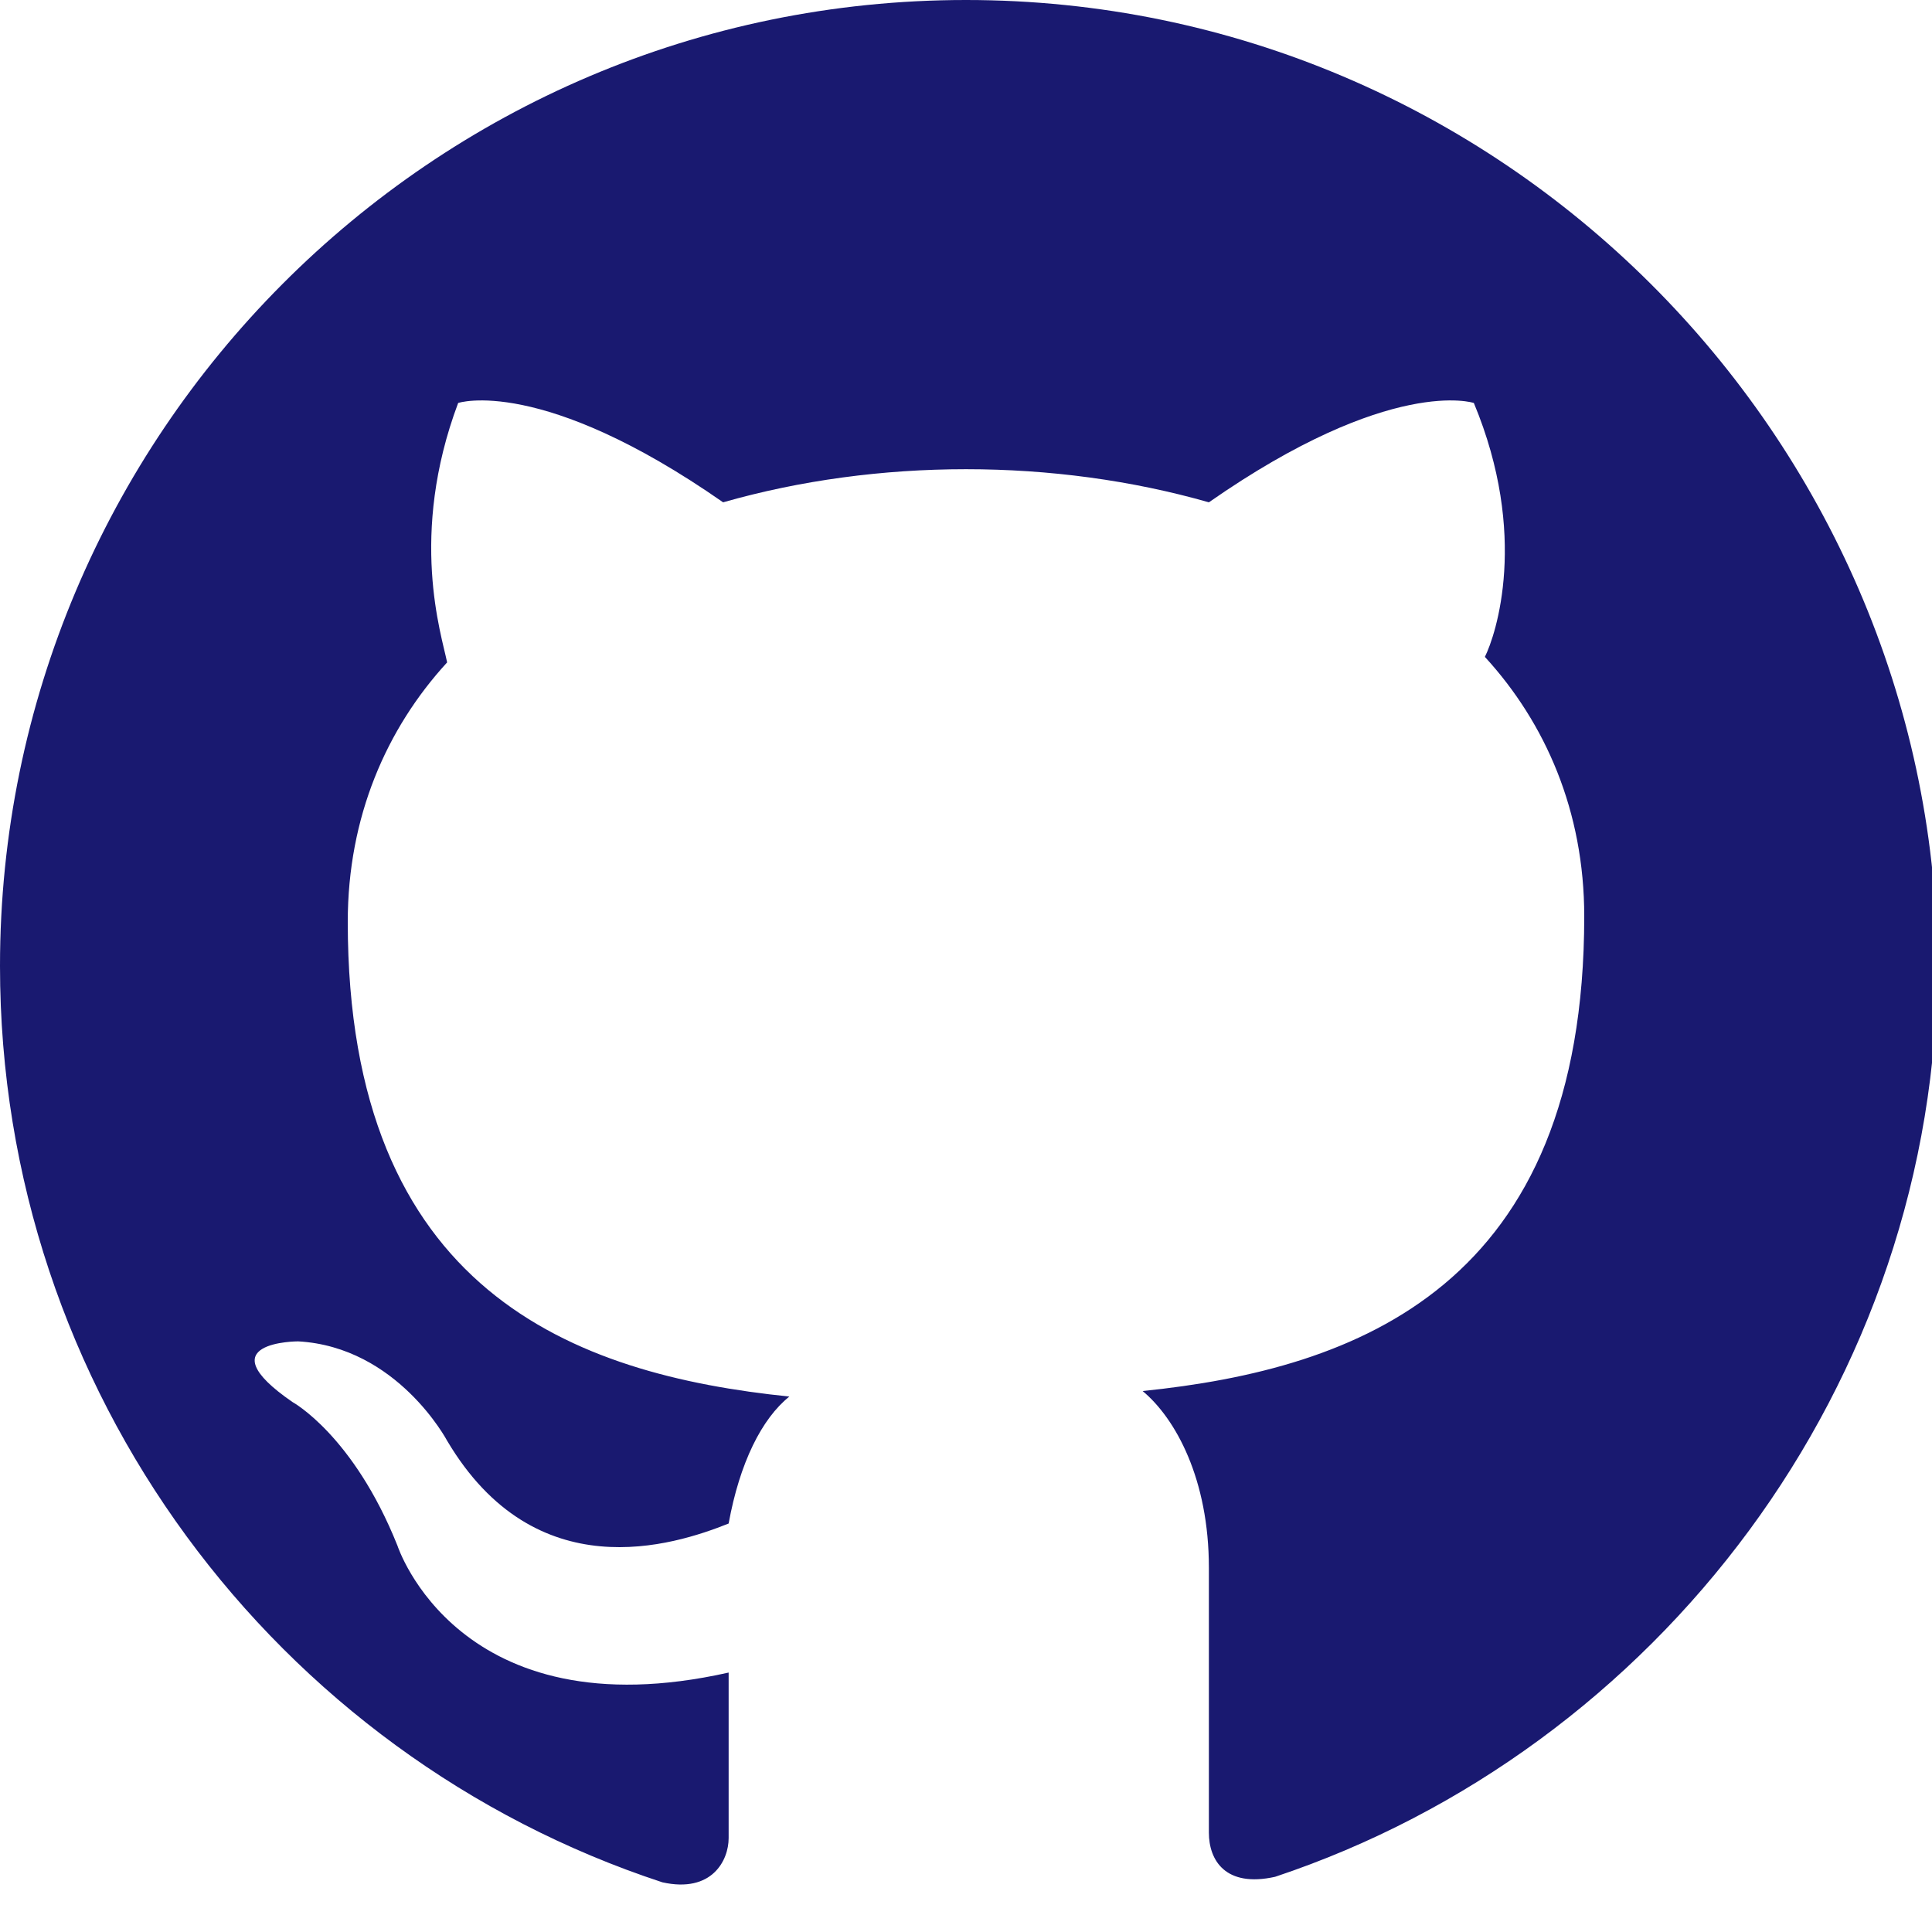
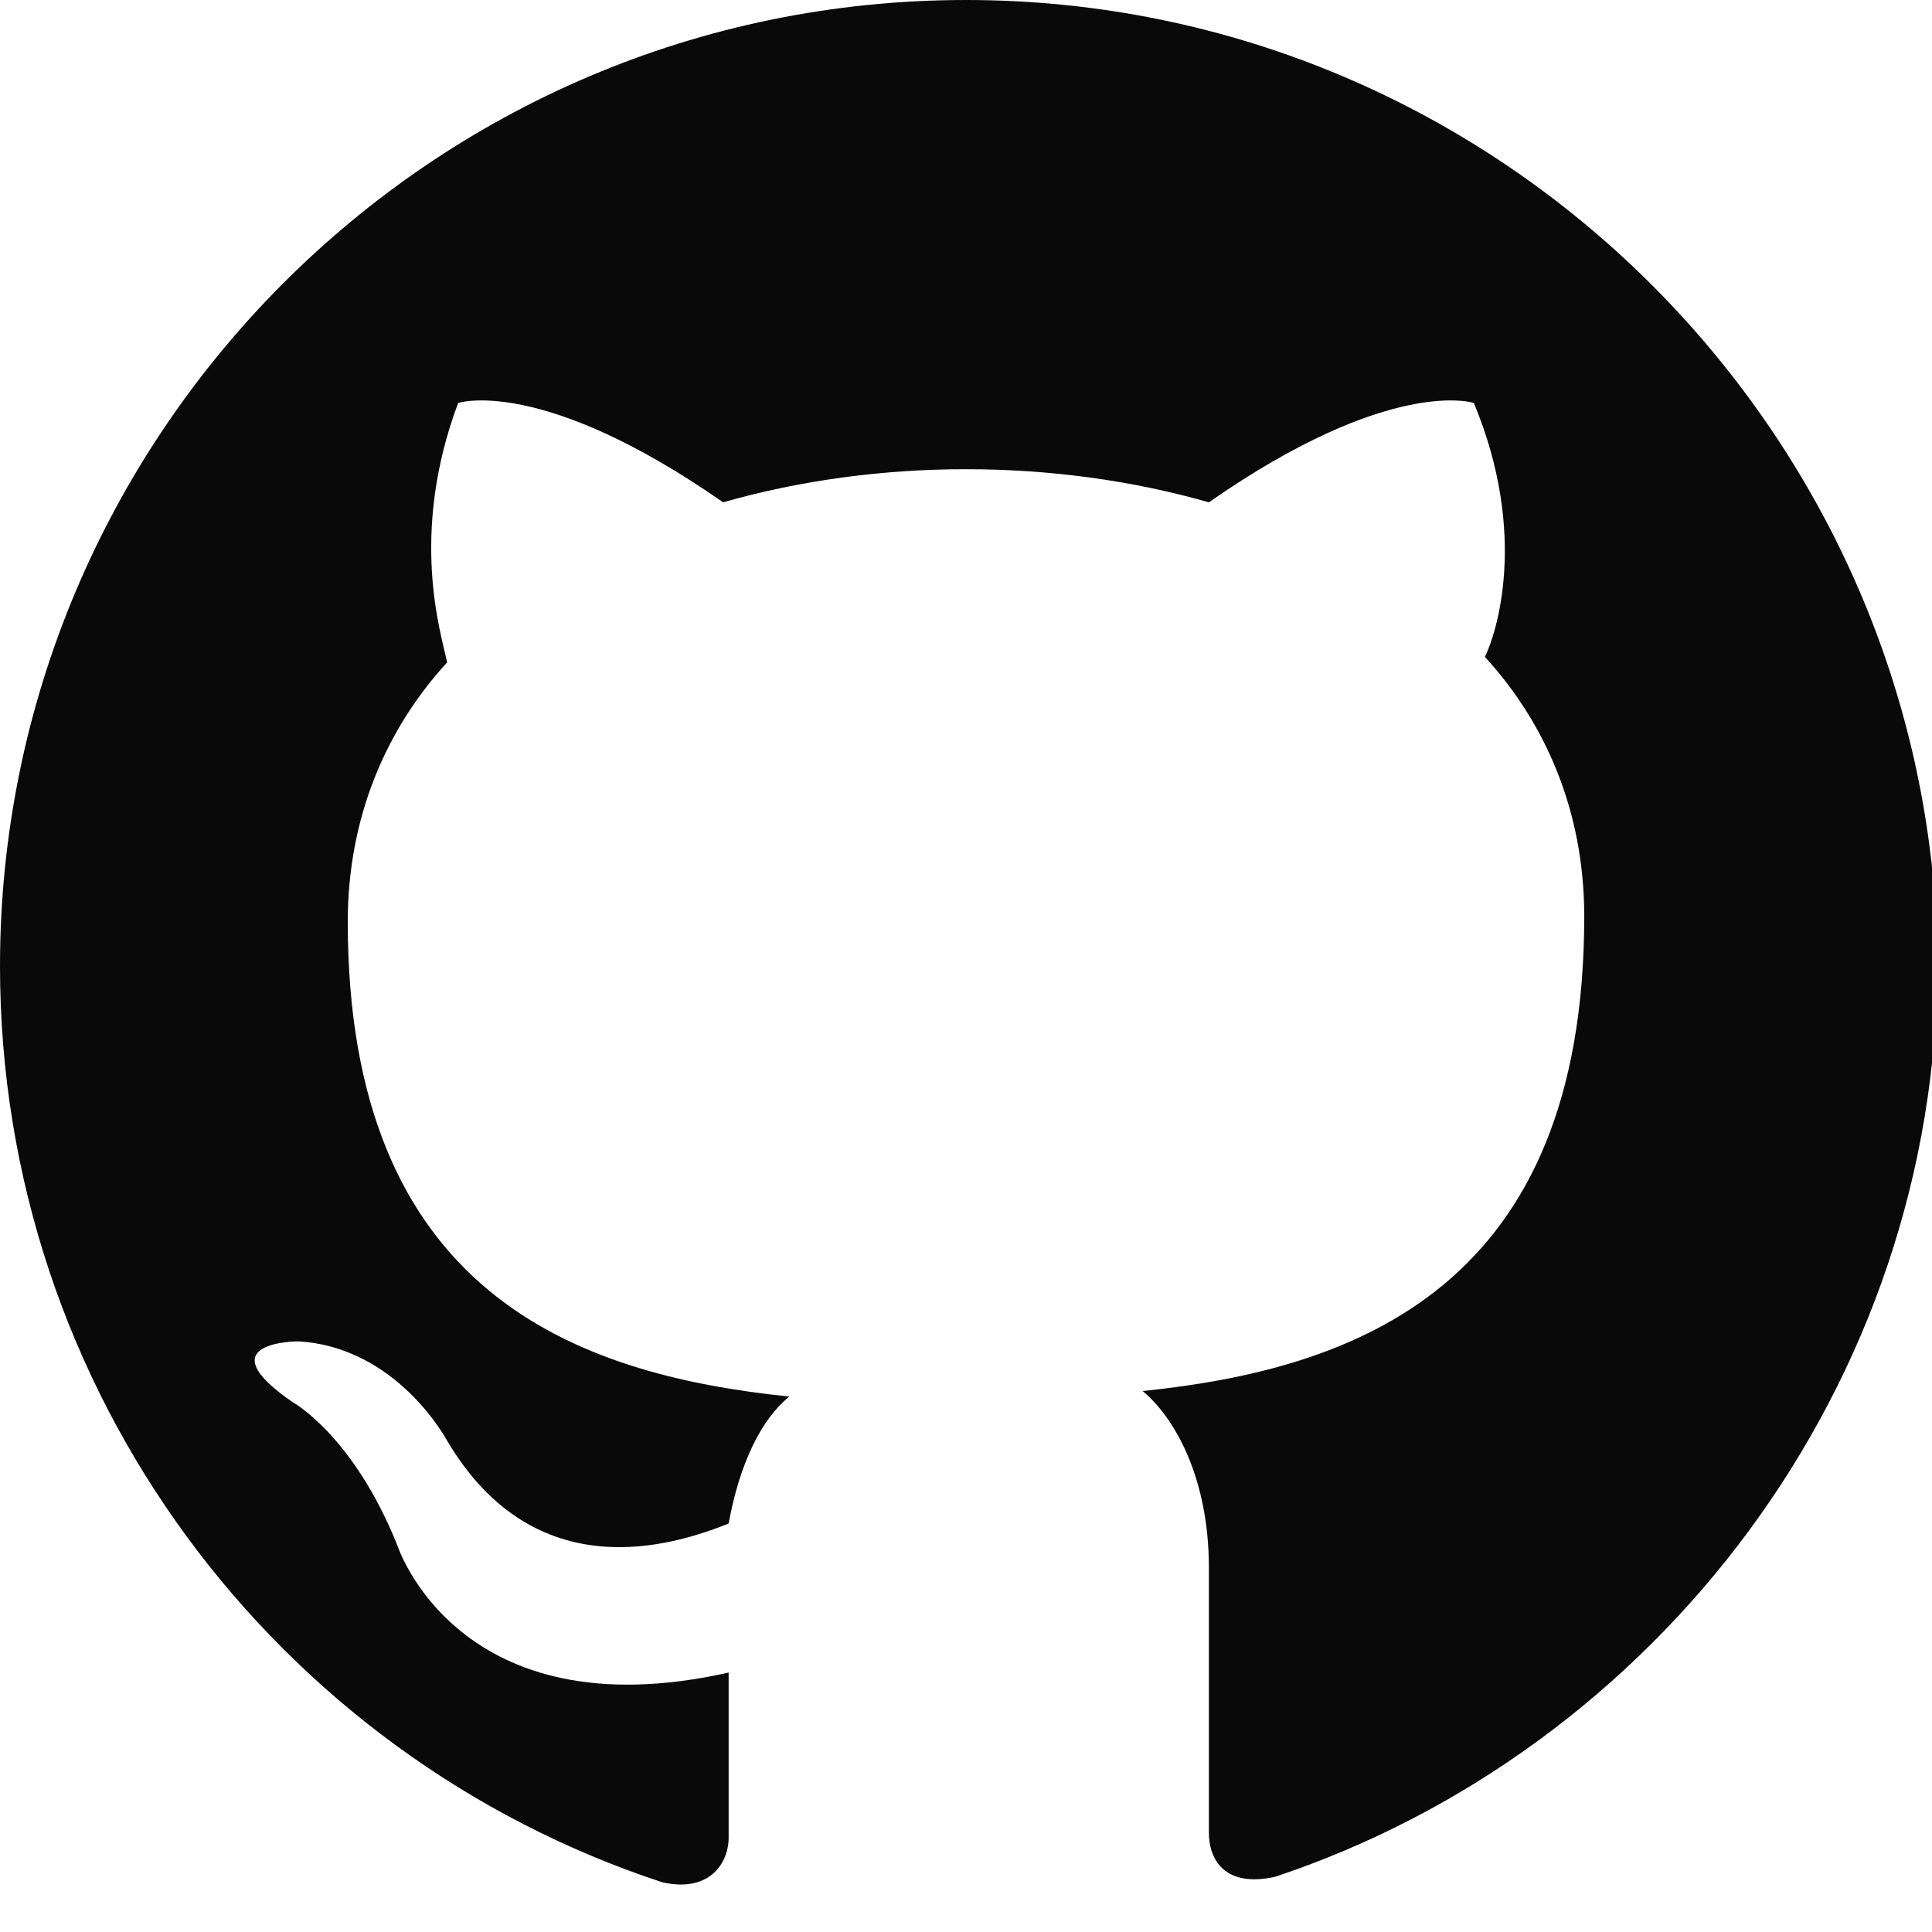
<svg xmlns="http://www.w3.org/2000/svg" width="35" height="35" viewBox="0 0 35 35">
-   <path fill-rule="evenodd" clip-rule="evenodd" fill="#191970" d="M17.5 0C7.8 0 0 7.9 0 17.5c0 7.7 5 14.3 12 16.6.9.2 1.2-.4 1.2-.8v-3c-4.9 1.1-6-2.3-6-2.3-.8-2-1.9-2.6-1.9-2.6-1.6-1.1.1-1.1.1-1.1 1.8.1 2.7 1.8 2.7 1.8 1.6 2.7 4.1 1.9 5.1 1.5.2-1.1.6-1.9 1.1-2.3-3.9-.4-8-1.9-8-8.6 0-1.9.7-3.5 1.8-4.7-.1-.5-.7-2.3.2-4.7 0 0 1.5-.5 4.8 1.8 1.4-.4 2.9-.6 4.4-.6 1.5 0 3 .2 4.4.6 3.3-2.3 4.8-1.8 4.8-1.8 1 2.4.4 4.2.2 4.6 1.1 1.2 1.8 2.8 1.8 4.7 0 6.7-4.1 8.2-8 8.6.6.5 1.2 1.6 1.2 3.2v4.8c0 .5.3 1 1.2.8 6.9-2.3 12-8.9 12-16.6C35 7.9 27.2 0 17.5 0z" />
+   <path fill-rule="evenodd" clip-rule="evenodd" fill="#090909" d="M17.5 0C7.8 0 0 7.9 0 17.5c0 7.7 5 14.3 12 16.6.9.2 1.2-.4 1.2-.8v-3c-4.9 1.1-6-2.3-6-2.3-.8-2-1.9-2.6-1.9-2.6-1.6-1.1.1-1.1.1-1.1 1.8.1 2.7 1.8 2.7 1.8 1.6 2.7 4.1 1.9 5.1 1.5.2-1.1.6-1.9 1.1-2.3-3.9-.4-8-1.9-8-8.6 0-1.9.7-3.5 1.8-4.7-.1-.5-.7-2.3.2-4.7 0 0 1.5-.5 4.8 1.8 1.4-.4 2.9-.6 4.4-.6 1.5 0 3 .2 4.4.6 3.3-2.3 4.8-1.8 4.8-1.8 1 2.4.4 4.2.2 4.6 1.1 1.2 1.8 2.8 1.8 4.7 0 6.7-4.1 8.2-8 8.6.6.5 1.2 1.6 1.2 3.2v4.8c0 .5.3 1 1.2.8 6.9-2.3 12-8.9 12-16.6C35 7.9 27.2 0 17.5 0z" />
</svg>
